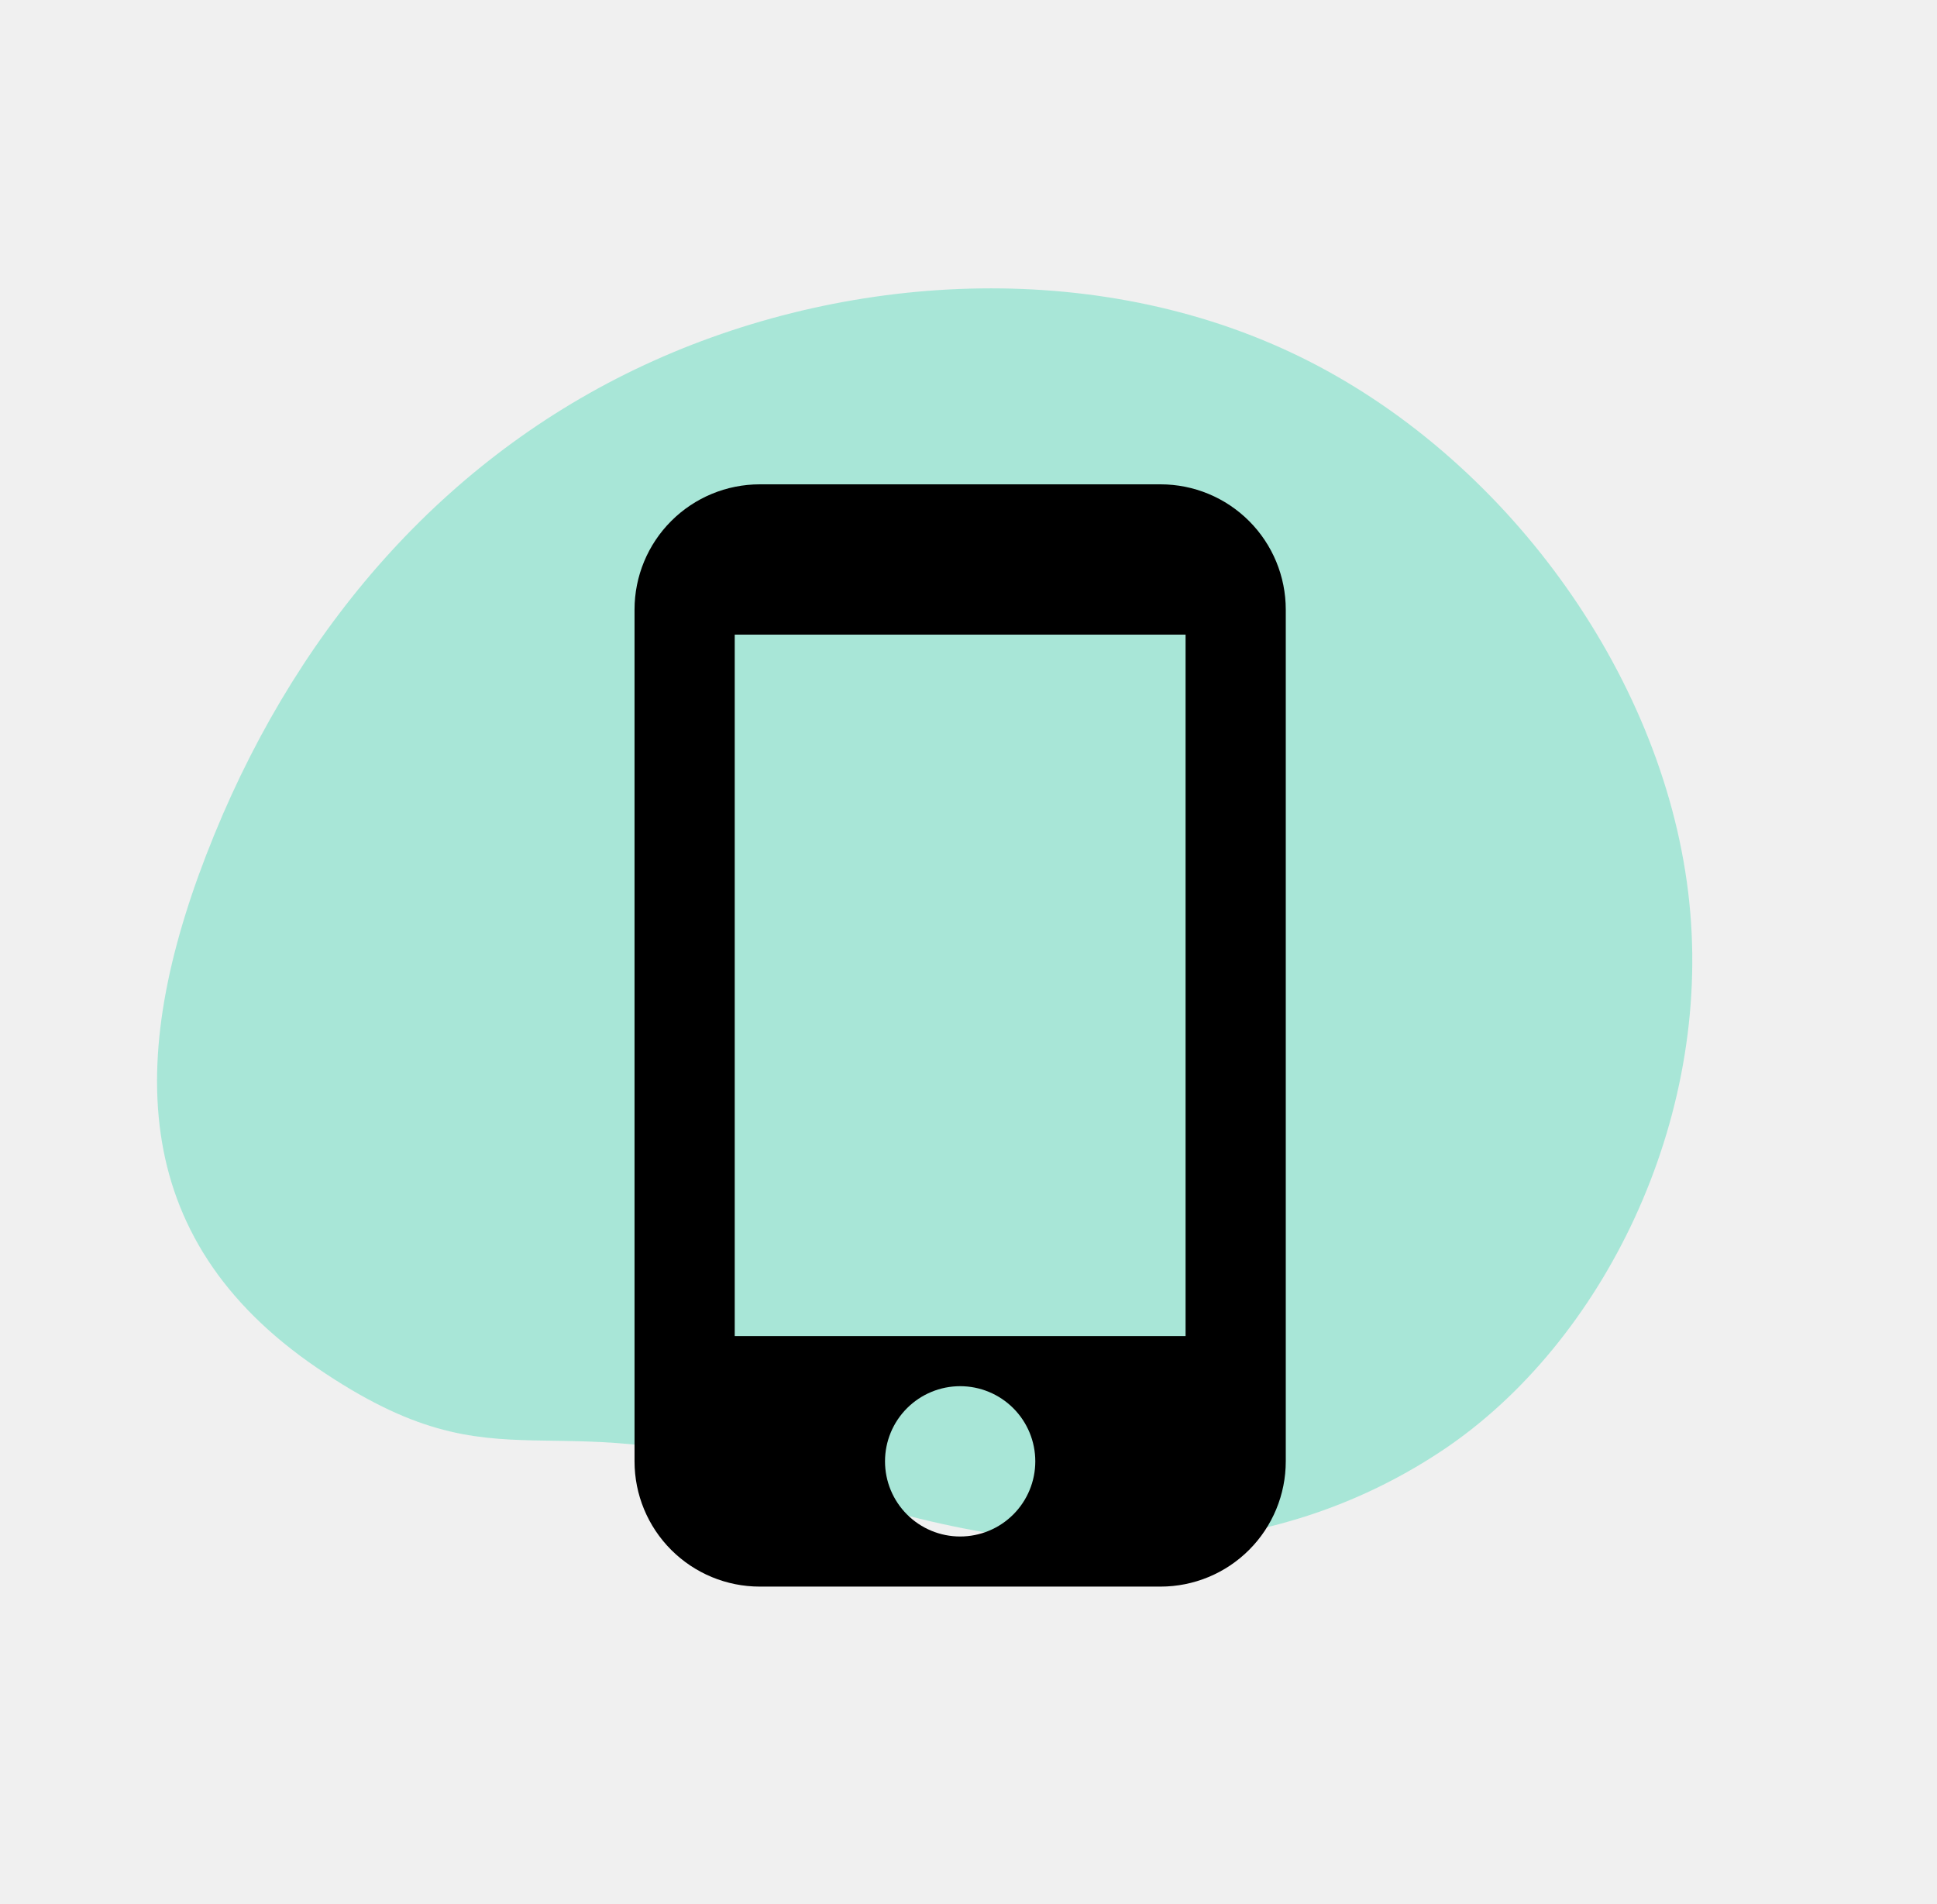
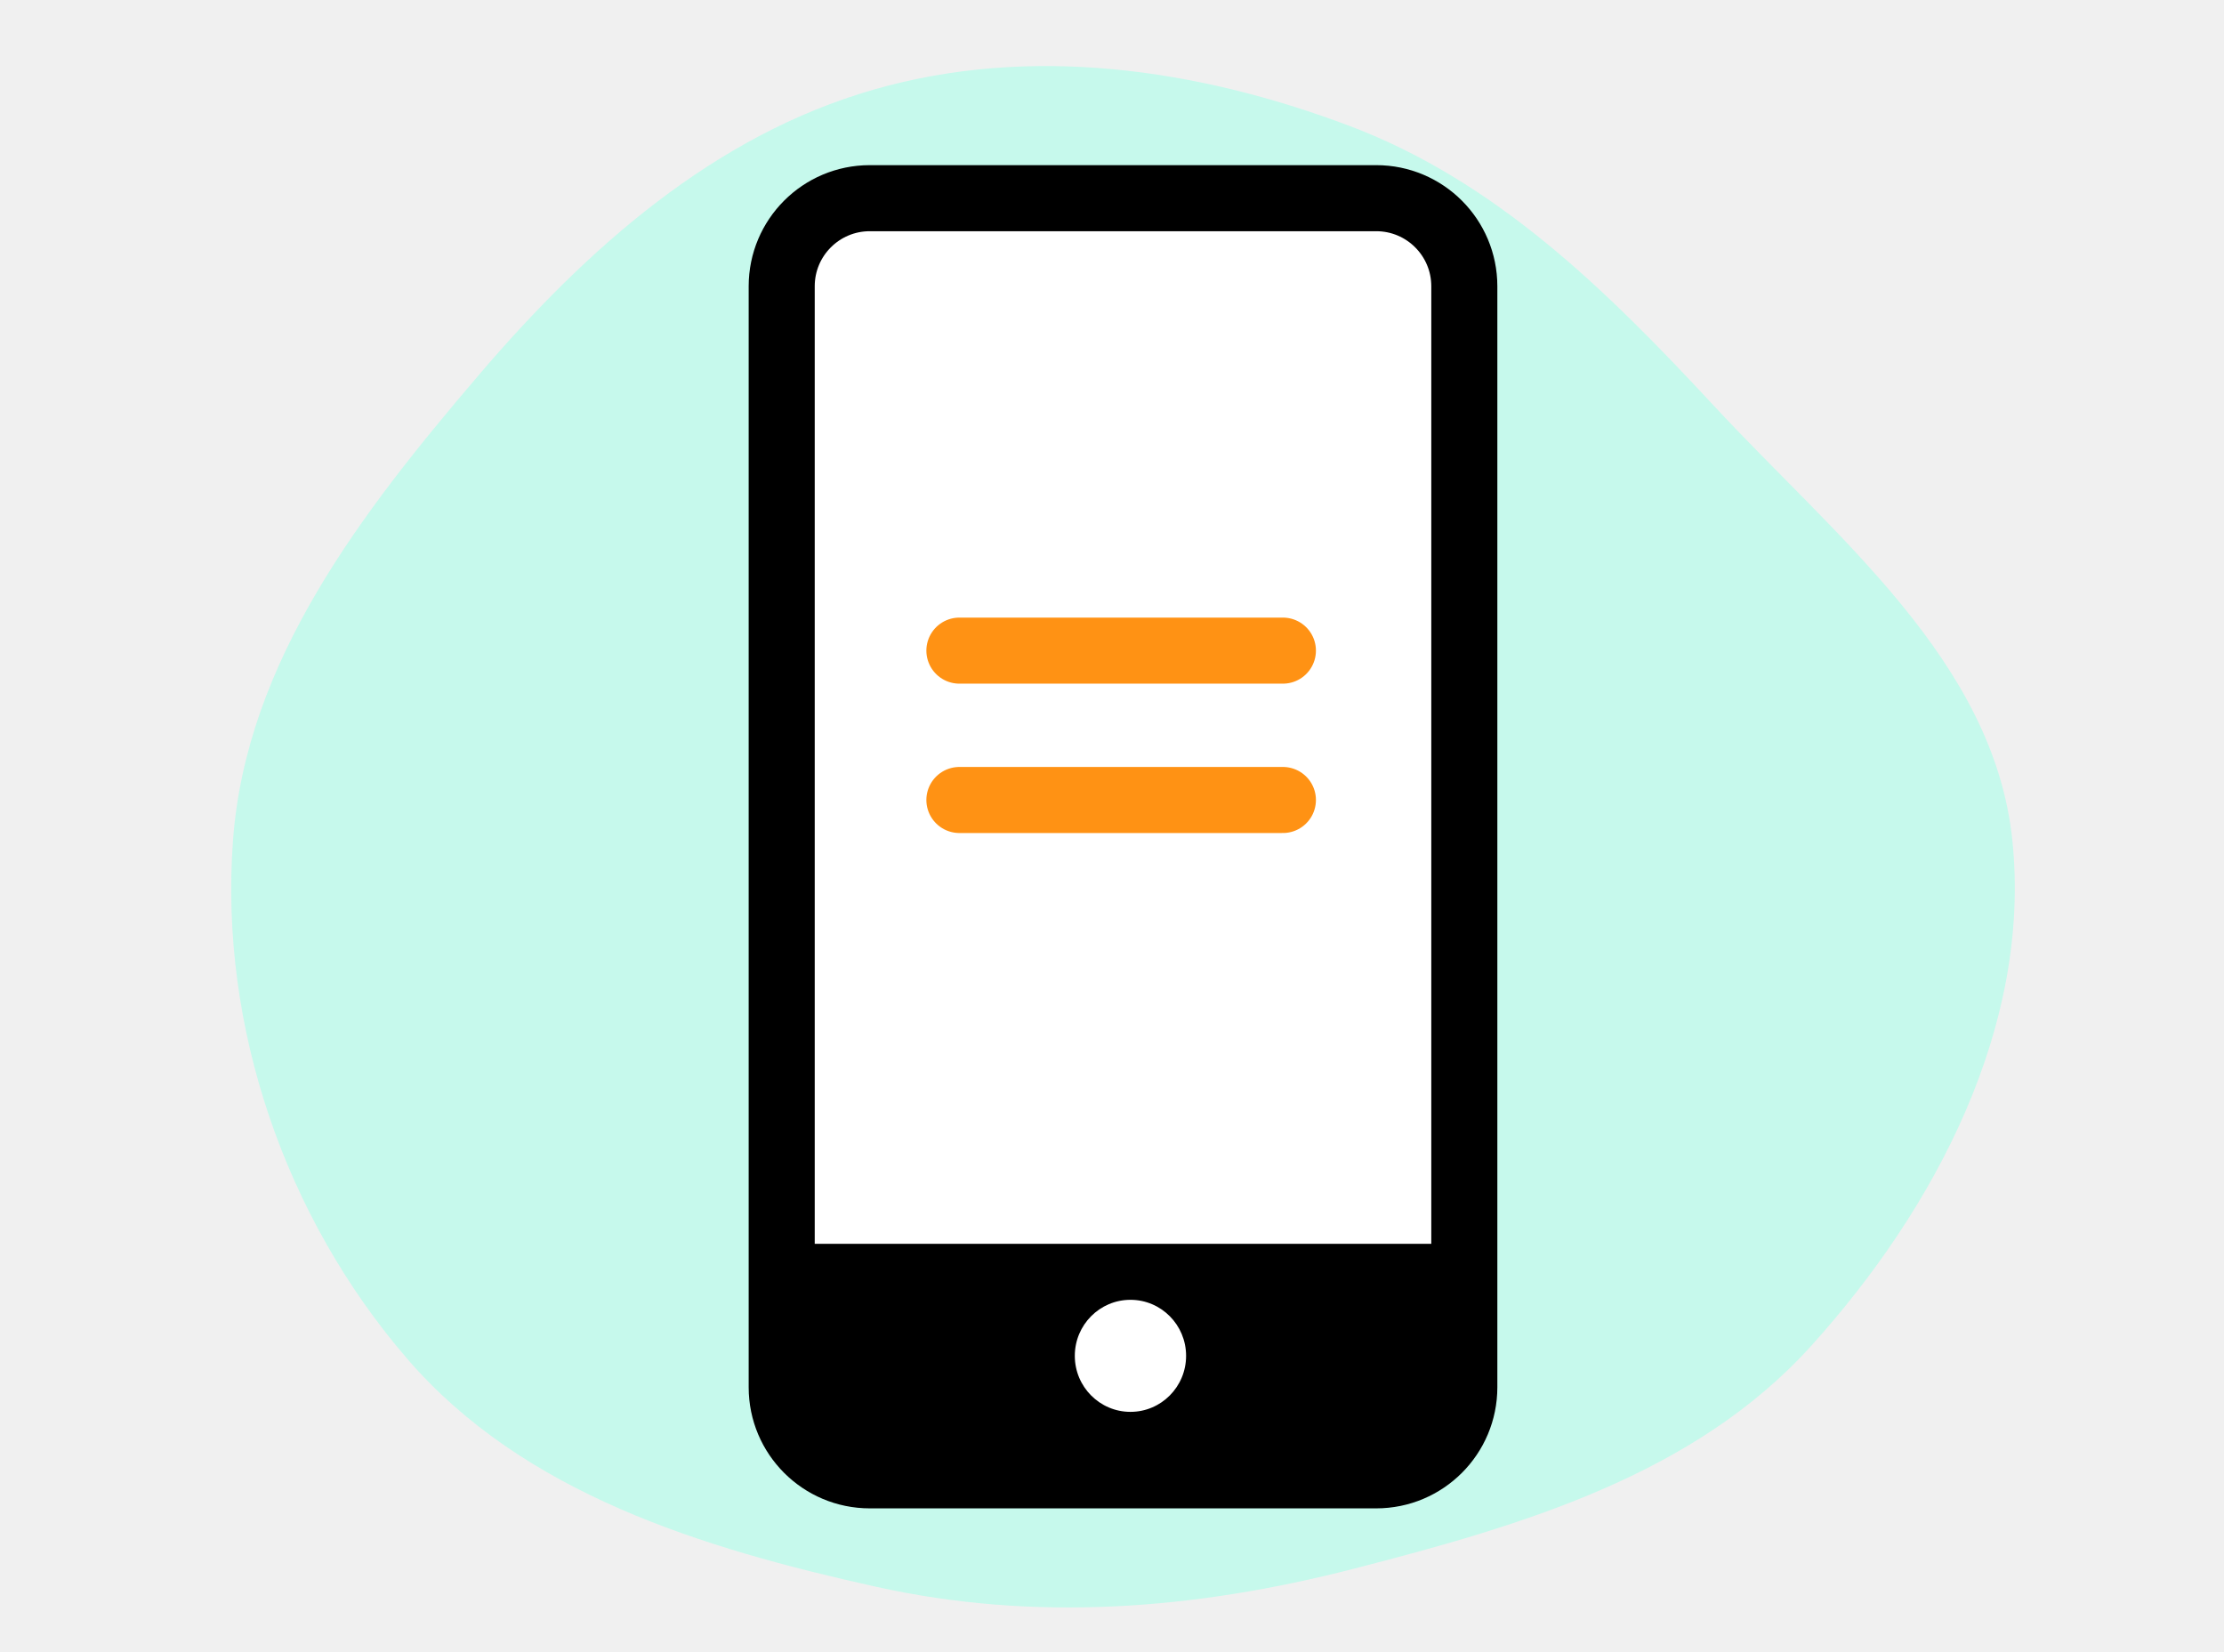
- <svg xmlns="http://www.w3.org/2000/svg" width="116" height="114" viewBox="0 0 116 114" fill="none">
-   <path d="M101.164 54.003C102.536 67.144 95.973 80.358 86.527 86.747C77.063 93.125 64.498 94.608 48.501 88.965C32.503 83.321 30.448 89.719 18.983 81.902C7.519 74.085 7.536 62.944 12.822 50.006C18.109 37.067 27.12 27.003 39.149 21.599C51.178 16.195 66.223 15.451 78.37 21.62C90.535 27.799 99.803 40.844 101.164 54.003Z" fill="#02CE9D" fill-opacity="0.3" />
-   <path d="M71 80H44V38H71V80ZM57.5 92C56.306 92 55.162 91.526 54.318 90.682C53.474 89.838 53 88.694 53 87.5C53 86.306 53.474 85.162 54.318 84.318C55.162 83.474 56.306 83 57.5 83C58.694 83 59.838 83.474 60.682 84.318C61.526 85.162 62 86.306 62 87.5C62 88.694 61.526 89.838 60.682 90.682C59.838 91.526 58.694 92 57.5 92ZM69.5 29H45.5C43.511 29 41.603 29.79 40.197 31.197C38.79 32.603 38 34.511 38 36.5V87.5C38 89.489 38.79 91.397 40.197 92.803C41.603 94.21 43.511 95 45.5 95H69.5C71.489 95 73.397 94.21 74.803 92.803C76.21 91.397 77 89.489 77 87.5V36.5C77 34.511 76.21 32.603 74.803 31.197C73.397 29.79 71.489 29 69.5 29Z" fill="black" />
+ <svg xmlns="http://www.w3.org/2000/svg" width="101" height="75" fill="none">
+   <path fill-rule="evenodd" clip-rule="evenodd" d="M10.58 38.179c.594-8.154 5.86-14.935 11.16-21.144 4.918-5.762 10.687-10.888 17.957-12.972 7.105-2.036 14.645-.961 21.563 1.645 6.676 2.515 11.717 7.485 16.576 12.722 5.565 5.996 12.714 11.599 13.554 19.749.866 8.404-3.49 16.703-9.152 22.957-5.306 5.862-13.139 8.145-20.784 10.112-7.181 1.847-14.443 2.42-21.68.81-7.895-1.754-16.003-4.225-21.29-10.362-5.529-6.415-8.521-15.06-7.904-23.517z" fill="#C6F9EC" />
+   <path d="M66.5 63V13a4 4 0 00-4-4h-23a4 4 0 00-4 4v50a4 4 0 004 4h23a4 4 0 004-4z" fill="#fff" stroke="#000" stroke-width="3" stroke-miterlimit="10" stroke-linecap="round" stroke-linejoin="round" />
+   <path d="M66.5 66.66V56.486h-31v10.176h31z" fill="#000" />
+   <ellipse cx="51.338" cy="61.573" rx="2.527" ry="2.544" fill="#fff" />
+   <path stroke="#FF9214" stroke-width="3" stroke-linecap="round" stroke-linejoin="round" d="M43.57 29.547h14.691M43.57 36.33h14.691" />
</svg>
